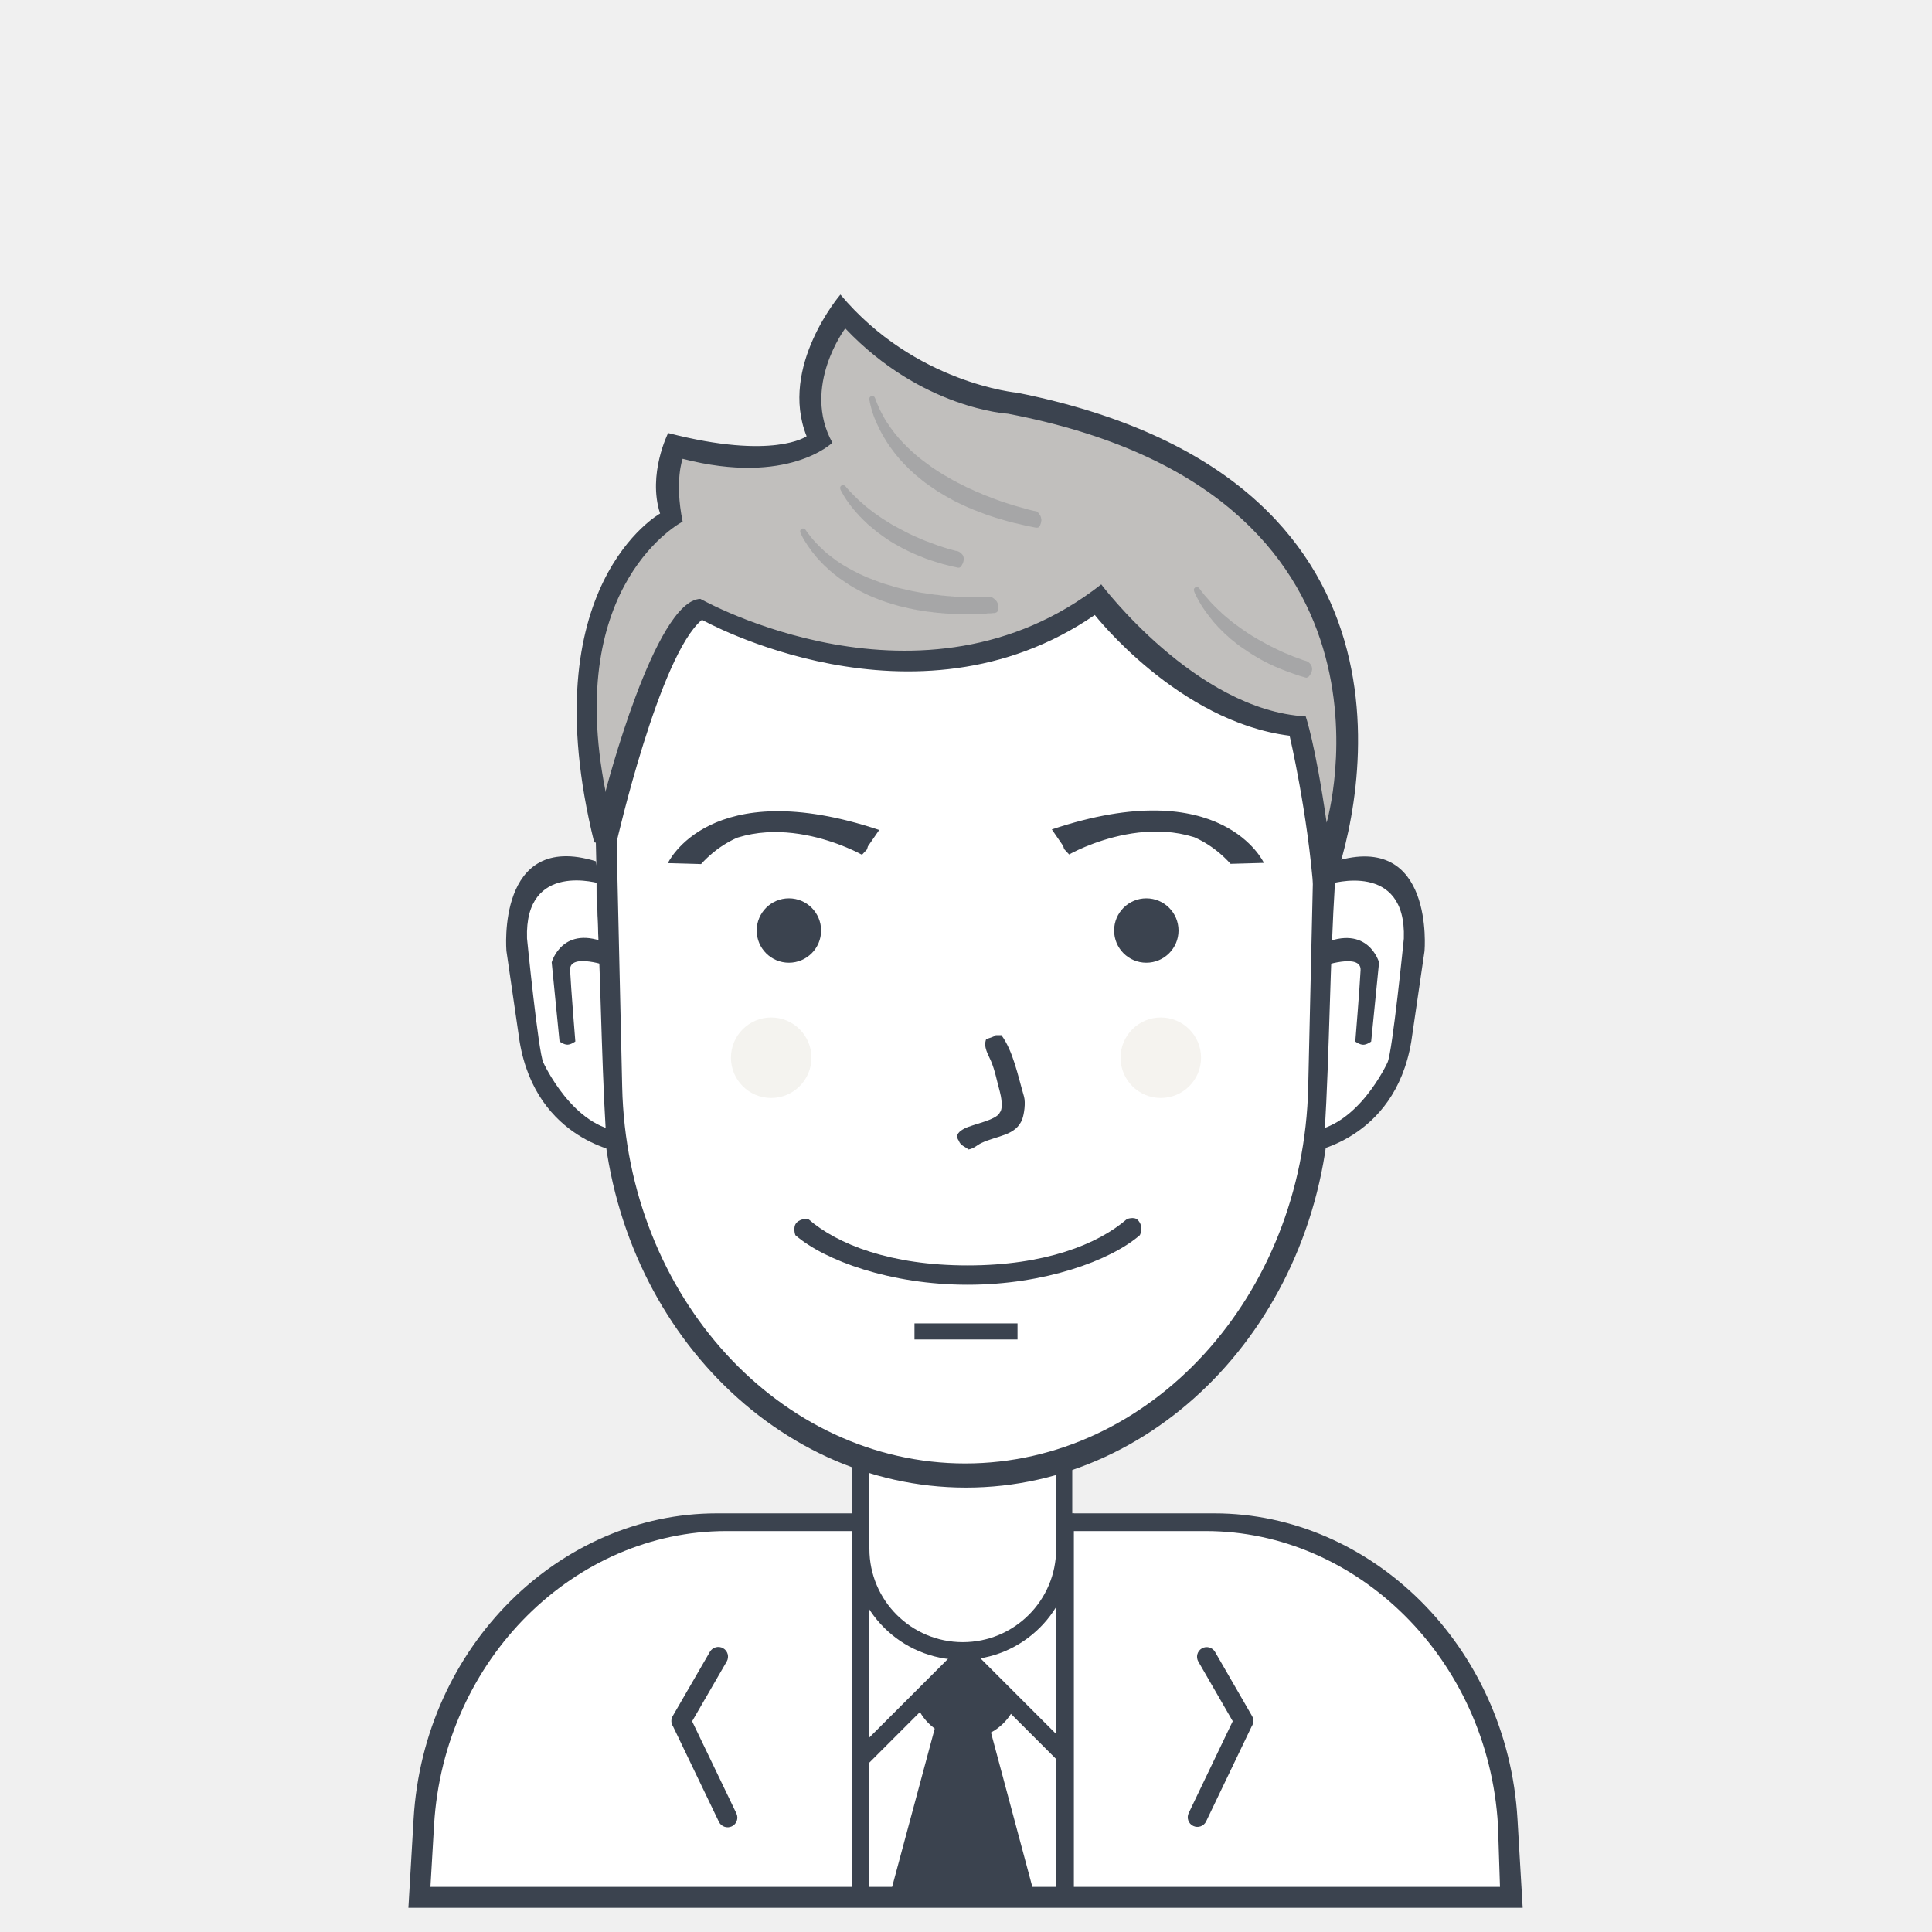
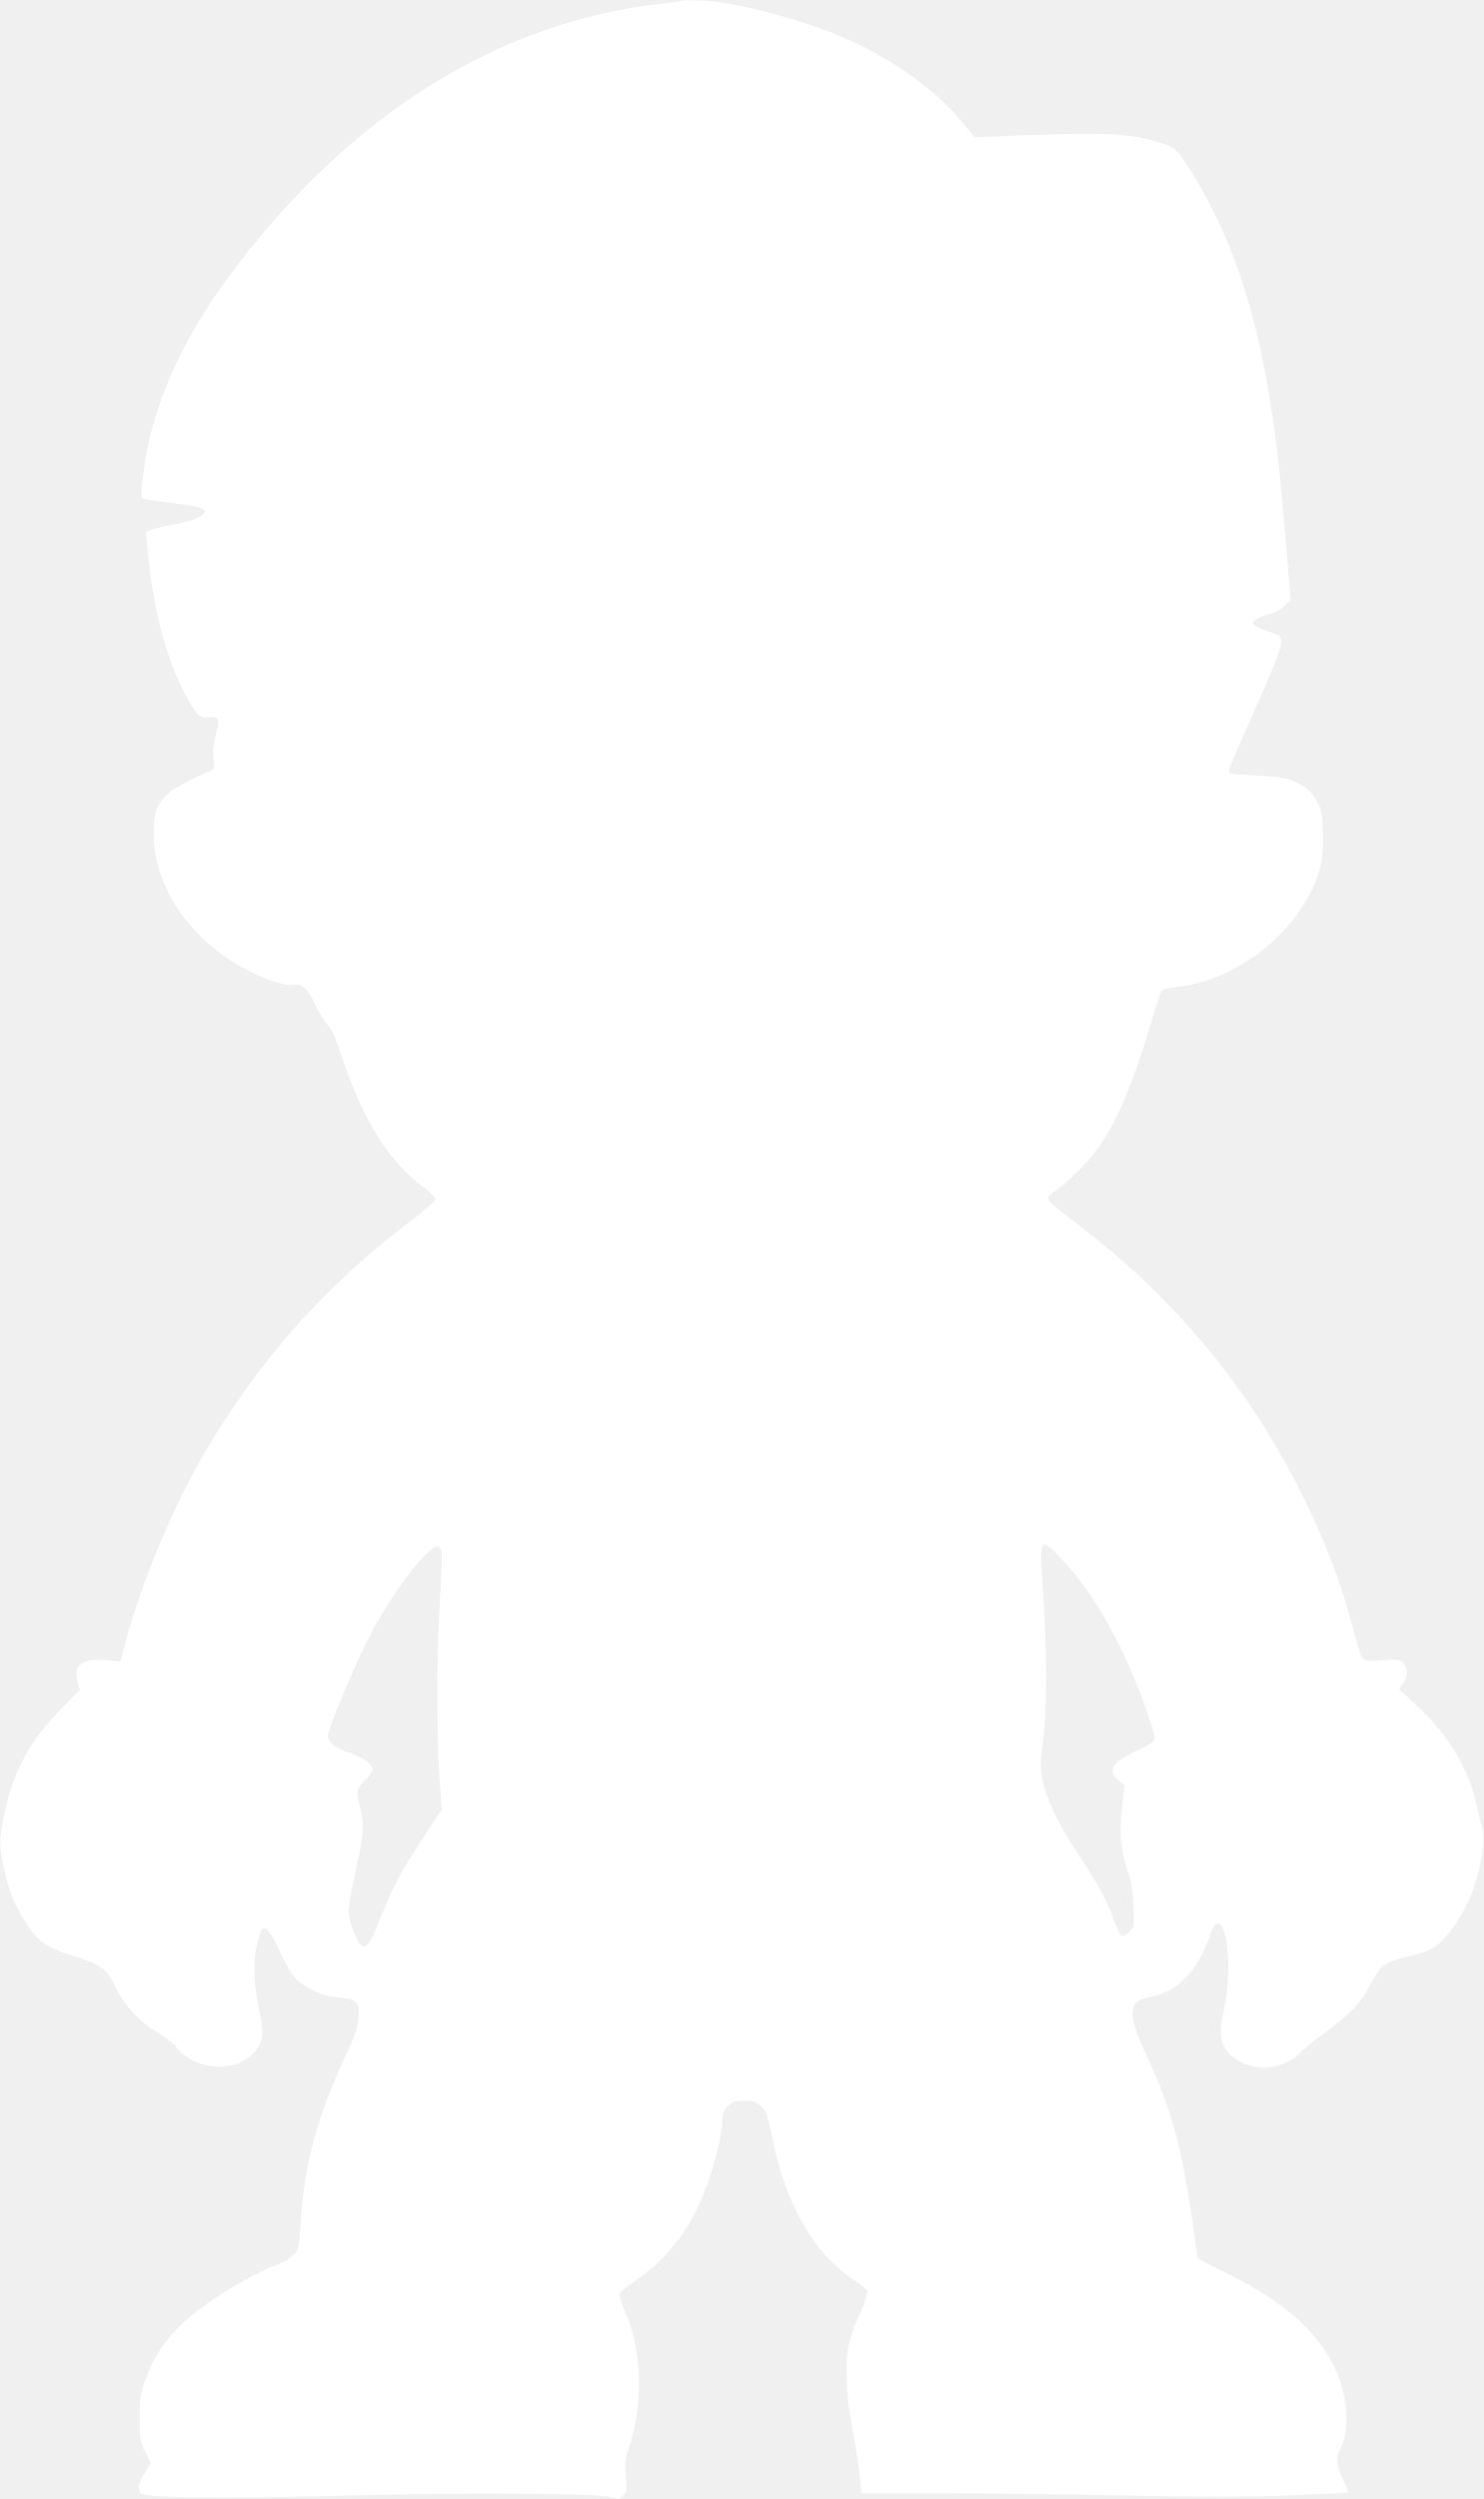
- <svg xmlns="http://www.w3.org/2000/svg" height="512" id="svg4823" version="1.1" width="512">
-   <defs id="defs4857" />
-   <path d="M 111,504 C 111,504 100.698,413.689 189.44,403.613 C 189.44,403.613 227.413,403.613 227.413,403.613 C 227.413,403.613 227.413,386.12 227.413,386.12 C 227.413,386.12 254.125,397.593 281.173,387.4 C 281.173,387.4 282.027,403.613 282.027,403.613 C 282.027,403.613 326.4,403.613 326.4,403.613 C 326.4,403.613 403.673,411.328 399,504 C 399,504 111,504 111,504 Z" fill-rule="nonzero" id="body-bg-flat" style="stroke: none; fill: rgb(255, 255, 255)" />
-   <path d="M 398.262,505.587 C 398.262,505.587 398.262,505.587 398.262,505.587 C 398.262,505.587 113.746,505.587 113.746,505.587 C 113.746,505.587 113.746,505.587 113.746,505.587 C 113.746,505.587 108.228,505.587 108.228,505.587 C 108.228,505.587 109.605,482.057 109.605,482.057 C 112.294,436.115 148.492,401.053 189.915,401.053 C 189.915,401.053 227.413,401.053 227.413,401.053 C 227.413,401.053 227.413,405.747 227.413,405.747 C 227.413,405.747 192.43,405.747 192.43,405.747 C 152.506,405.747 117.619,439.495 115.027,483.717 C 115.027,483.717 114.071,500.04 114.071,500.04 C 114.071,500.04 397.51,500.04 397.51,500.04 C 397.51,500.04 396.98,483.717 396.98,483.717 C 394.388,439.495 359.501,405.747 319.578,405.747 C 319.578,405.747 284.16,405.747 284.16,405.747 C 284.16,405.747 284.16,401.053 284.16,401.053 C 284.16,401.053 321.839,401.053 321.839,401.053 C 363.263,401.053 399.46,436.115 402.149,482.057 C 402.149,482.057 403.527,505.587 403.527,505.587 C 403.527,505.587 398.262,505.587 398.262,505.587 Z" fill-rule="nonzero" id="Rounded Rectangle 13 copy 3" style="stroke: none; fill: rgb(59, 67, 79)" />
-   <path d="M 230.4,384.146 C 230.4,384.146 230.4,410.461 230.4,410.461 C 230.4,424.117 241.479,435.187 255.147,435.187 C 268.814,435.187 279.893,424.117 279.893,410.461 C 279.893,410.461 279.893,384.689 279.893,384.689 C 281.329,384.252 282.752,383.777 284.16,383.264 C 284.16,383.264 284.16,410.64 284.16,410.64 C 284.16,426.789 271.075,439.88 254.933,439.88 C 238.792,439.88 225.707,426.789 225.707,410.64 C 225.707,410.64 225.707,382.454 225.707,382.454 C 227.253,383.065 228.818,383.627 230.4,384.146 Z" fill-rule="nonzero" id="neck copy 7" style="stroke: none; fill: rgb(59, 67, 79)" />
-   <path d="M 331.72,457.489 C 331.72,457.489 319.635,482.696 319.635,482.696 C 319.023,483.971 317.494,484.509 316.219,483.898 C 314.945,483.287 314.407,481.758 315.018,480.483 C 315.018,480.483 326.69,456.138 326.69,456.138 C 326.69,456.138 317.57,440.341 317.57,440.341 C 316.863,439.117 317.282,437.551 318.507,436.844 C 319.731,436.137 321.297,436.557 322.004,437.781 C 322.004,437.781 331.817,454.779 331.817,454.779 C 332.323,455.654 332.249,456.703 331.72,457.489 Z" fill-rule="nonzero" id="Rounded Rectangle 2" style="stroke: none; fill: rgb(59, 67, 79)" />
-   <path d="M 178.362,457.514 C 178.362,457.514 190.513,482.798 190.513,482.798 C 191.127,484.077 192.664,484.617 193.946,484.004 C 195.228,483.391 195.769,481.857 195.154,480.578 C 195.154,480.578 183.42,456.158 183.42,456.158 C 183.42,456.158 192.589,440.313 192.589,440.313 C 193.299,439.085 192.878,437.515 191.647,436.805 C 190.416,436.096 188.842,436.517 188.131,437.745 C 188.131,437.745 178.265,454.795 178.265,454.795 C 177.756,455.673 177.83,456.726 178.362,457.514 Z" fill-rule="nonzero" id="Rounded Rectangle 2 copy 3" style="stroke: none; fill: rgb(59, 67, 79)" />
-   <path d="M 225.707,400.2 C 225.707,400.2 230.4,400.2 230.4,400.2 C 230.4,400.2 230.4,503.88 230.4,503.88 C 230.4,503.88 225.707,503.88 225.707,503.88 C 225.707,503.88 225.707,400.2 225.707,400.2 Z" fill-rule="nonzero" id="Rectangle 24" style="stroke: none; fill: rgb(59, 67, 79)" />
-   <path d="M 279.893,401.053 C 279.893,401.053 284.587,401.053 284.587,401.053 C 284.587,401.053 284.587,504.733 284.587,504.733 C 284.587,504.733 279.893,504.733 279.893,504.733 C 279.893,504.733 279.893,401.053 279.893,401.053 Z" fill-rule="nonzero" id="Rectangle 24 copy" style="stroke: none; fill: rgb(59, 67, 79)" />
-   <path d="M 243,451 C 243,451 255,438 255,438 C 255,438 268,451 268,451 C 268,451 261,458 261,458 C 261,458 272,503 272,503 C 272,503 238,503 238,503 C 238,503 250,458 250,458 C 250,458 243,451 243,451 Z" fill-rule="nonzero" id="Shape 34" style="stroke: none; fill: rgb(59, 67, 79)" />
-   <path d="M 269.699,503.69 C 269.699,503.69 257.605,458.554 257.605,458.554 C 257.605,458.554 260.12,457.8 260.12,457.8 C 260.12,457.8 261.787,456.028 261.787,456.028 C 261.787,456.028 274.579,503.766 274.579,503.766 C 274.579,503.766 269.699,503.69 269.699,503.69 Z M 235.585,503.157 C 235.585,503.157 248.211,456.248 248.211,456.248 C 248.211,456.248 249.027,456.947 249.027,456.947 C 249.027,456.947 251.587,458.653 251.587,458.653 C 251.587,458.653 252.431,458.738 252.431,458.738 C 252.431,458.738 240.454,503.233 240.454,503.233 C 240.454,503.233 235.585,503.157 235.585,503.157 Z" fill-rule="evenodd" id="Rectangle 24 copy 4" style="stroke: none; fill: rgb(59, 67, 79)" />
-   <path d="M 284.146,463.788 C 284.146,463.788 280.827,467.106 280.827,467.106 C 280.827,467.106 267.914,454.193 267.914,454.193 C 265.422,458.151 261.022,460.787 256,460.787 C 250.775,460.787 246.224,457.934 243.795,453.707 C 243.795,453.707 230.315,467.186 230.315,467.186 C 230.315,467.186 226.988,463.859 226.988,463.859 C 226.988,463.859 253.527,437.32 253.527,437.32 C 253.527,437.32 255.602,435.396 255.602,435.396 C 255.602,435.396 257.678,437.32 257.678,437.32 C 257.678,437.32 284.146,463.788 284.146,463.788 Z M 246.406,451.096 C 248.107,454.561 251.666,456.947 255.787,456.947 C 259.814,456.947 263.301,454.663 265.046,451.325 C 265.046,451.325 255.611,441.891 255.611,441.891 C 255.611,441.891 246.406,451.096 246.406,451.096 Z" fill-rule="evenodd" id="Ellipse 6" style="stroke: none; fill: rgb(59, 67, 79)" />
-   <path d="M 256.215,116.467 C 309.293,116.467 351.187,166.068 349.825,225.665 C 349.825,225.665 348.377,289.006 348.377,289.006 C 347.094,345.152 305.845,389.533 256.215,389.533 C 206.584,389.533 165.336,345.152 164.052,289.006 C 164.052,289.006 162.605,225.665 162.605,225.665 C 161.242,166.068 203.137,116.467 256.215,116.467 Z" fill-rule="nonzero" id="2 copy 5" style="stroke: none; fill: rgb(255, 255, 255)" />
-   <path d="M 354.089,223.701 C 354.089,223.701 352.572,289.616 352.572,289.616 C 351.228,348.043 308.006,394.227 256.001,394.227 C 203.996,394.227 160.775,348.043 159.43,289.616 C 159.43,289.616 157.913,223.701 157.913,223.701 C 156.486,161.683 200.384,110.067 256.001,110.067 C 311.618,110.067 355.517,161.683 354.089,223.701 Z M 255.788,116.893 C 203.436,116.893 162.114,166.107 163.458,225.238 C 163.458,225.238 164.886,288.085 164.886,288.085 C 166.152,343.793 206.836,387.827 255.788,387.827 C 304.741,387.827 345.425,343.793 346.691,288.085 C 346.691,288.085 348.119,225.238 348.119,225.238 C 349.462,166.107 308.141,116.893 255.788,116.893 Z" fill-rule="evenodd" id="2 line" style="stroke: none; fill: rgb(59, 67, 79)" />
-   <path d="M 302.08,327.326 C 294.325,334.06 276.808,340.467 256.427,340.467 C 236.045,340.467 218.529,334.06 210.773,327.326 C 210.773,327.326 209.98,325.143 211.144,323.978 C 212.33,322.793 214.187,323.051 214.187,323.051 C 221.934,329.789 236.038,335.347 256.427,335.347 C 276.816,335.347 290.92,329.789 298.667,323.051 C 298.667,323.051 300.562,322.347 301.482,323.267 C 303.255,325.04 302.08,327.326 302.08,327.326 Z" fill-rule="nonzero" id="usta" style="stroke: none; fill: rgb(59, 67, 79)" />
-   <path d="M 242.347,350.707 C 242.347,350.707 269.653,350.707 269.653,350.707 C 269.653,350.707 269.653,354.973 269.653,354.973 C 269.653,354.973 242.347,354.973 242.347,354.973 C 242.347,354.973 242.347,350.707 242.347,350.707 Z" fill-rule="nonzero" id="-" style="stroke: none; fill: rgb(59, 67, 79)" />
-   <path d="M 157.807,233.313 C 157.795,233.314 156.76,232.487 154.804,231.871 C 153.826,231.564 152.611,231.311 151.226,231.248 C 150.88,231.233 150.524,231.229 150.16,231.24 C 149.796,231.25 149.423,231.274 149.045,231.315 C 148.287,231.396 147.505,231.541 146.718,231.767 C 143.567,232.673 140.353,234.875 138.465,239.419 C 137.517,241.691 136.892,244.55 136.727,248.126 C 136.685,249.02 136.673,249.959 136.691,250.945 C 136.709,251.931 136.758,252.963 136.84,254.045 C 137.003,256.209 137.298,258.568 137.738,261.14 C 137.728,261.137 137.328,268.91 140.106,277.841 C 142.719,286.573 148.992,297.299 160.573,300.364 C 159.241,278.185 159.2,255.59 157.807,233.313 C 157.807,233.313 157.807,233.313 157.807,233.313 Z" fill-rule="nonzero" id="Shape 11 copy" style="stroke: none; fill: rgb(255, 255, 255)" />
-   <path d="M 159.128,234.207 C 159.128,234.207 138.951,227.956 139.662,248.698 C 139.662,248.698 142.665,278.775 143.97,281.547 C 143.97,281.547 151.894,299.059 164.971,299.835 C 177.752,300.594 164.971,299.835 164.971,299.835 C 164.971,299.835 165.13,305.48 165.13,305.48 C 165.13,305.48 142.145,302.533 137.706,276.045 C 137.706,276.045 134.202,251.983 134.202,251.983 C 134.202,251.983 131.481,220.138 157.871,228.235 C 183.58,236.123 157.871,228.235 157.871,228.235 C 157.871,228.235 159.128,234.207 159.128,234.207 " fill-rule="nonzero" id="Shape 3" style="stroke: none; fill: rgb(59, 67, 79)" />
-   <path d="M 152.468,275.995 C 152.468,275.995 151.339,276.848 150.369,276.848 C 149.399,276.848 148.284,275.995 148.284,275.995 C 148.284,275.995 146.202,255.012 146.202,255.012 C 146.202,255.012 149.074,244.679 161.265,250.139 C 161.265,250.139 161.554,256.139 161.554,256.139 C 161.554,256.139 150.858,252.346 151.079,257.069 C 151.292,261.616 152.468,275.995 152.468,275.995 Z" fill-rule="nonzero" id="Shape 4" style="stroke: none; fill: rgb(59, 67, 79)" />
-   <path d="M 353.813,233.362 C 353.825,233.363 354.866,232.536 356.83,231.921 C 357.812,231.614 359.032,231.361 360.423,231.299 C 360.771,231.283 361.128,231.28 361.494,231.29 C 361.86,231.3 362.234,231.325 362.614,231.365 C 363.375,231.446 364.16,231.591 364.951,231.817 C 368.116,232.722 371.344,234.923 373.241,239.464 C 374.192,241.735 374.82,244.591 374.986,248.165 C 375.028,249.058 375.041,249.997 375.022,250.982 C 375.004,251.967 374.955,252.999 374.873,254.08 C 374.709,256.242 374.412,258.6 373.971,261.17 C 373.98,261.167 374.383,268.935 371.592,277.86 C 368.968,286.586 362.668,297.305 351.035,300.368 C 352.373,278.204 352.415,255.624 353.813,233.362 C 353.813,233.362 353.813,233.362 353.813,233.362 Z" fill-rule="nonzero" id="Shape 11 copy_1" style="stroke: none; fill: rgb(255, 255, 255)" />
-   <path d="M 352.483,234.256 C 352.483,234.256 372.747,228.008 372.034,248.737 C 372.034,248.737 369.017,278.793 367.707,281.564 C 367.707,281.564 359.748,299.064 346.614,299.839 C 333.777,300.597 346.614,299.839 346.614,299.839 C 346.614,299.839 346.455,305.48 346.455,305.48 C 346.455,305.48 369.54,302.535 373.999,276.065 C 373.999,276.065 377.518,252.019 377.518,252.019 C 377.518,252.019 380.25,220.196 353.745,228.287 C 327.923,236.17 353.745,228.287 353.745,228.287 C 353.745,228.287 352.483,234.256 352.483,234.256 " fill-rule="nonzero" id="Shape 3_1" style="stroke: none; fill: rgb(59, 67, 79)" />
-   <path d="M 359.171,276.015 C 359.171,276.015 360.305,276.868 361.28,276.868 C 362.254,276.868 363.374,276.015 363.374,276.015 C 363.374,276.015 365.466,255.046 365.466,255.046 C 365.466,255.046 362.58,244.72 350.336,250.177 C 350.336,250.177 350.046,256.173 350.046,256.173 C 350.046,256.173 360.789,252.382 360.567,257.102 C 360.353,261.646 359.171,276.015 359.171,276.015 Z" fill-rule="nonzero" id="Shape 4_1" style="stroke: none; fill: rgb(59, 67, 79)" />
-   <path d="M 283.327,226.441 C 283.327,226.441 308.872,211.836 327.12,227.927 C 327.12,227.927 331.947,228.675 331.947,228.675 C 331.947,228.675 325.764,206.178 280.747,220.806 C 280.747,220.806 282,225 282,225  M 283,225 C 283,225 308.987,210.074 326.12,228.927 C 326.12,228.927 334.947,228.675 334.947,228.675 C 334.947,228.675 323.938,204.643 278.747,219.806 C 278.747,219.806 283,226 283,226 " fill-rule="nonzero" id="R copy" style="stroke: none; fill: rgb(59, 67, 79)" />
-   <path d="M 228.438,226.526 C 228.438,226.526 202.979,212.05 184.792,227.998 C 184.792,227.998 179.981,228.74 179.981,228.74 C 179.981,228.74 186.143,206.442 231.01,220.941 C 231.01,220.941 229.761,225.097 229.761,225.097  M 228.764,225.097 C 228.764,225.097 202.864,210.303 185.788,228.99 C 185.788,228.99 176.991,228.74 176.991,228.74 C 176.991,228.74 187.963,204.921 233.003,219.95 C 233.003,219.95 228.764,226.089 228.764,226.089 " fill-rule="nonzero" id="R copy 3" style="stroke: none; fill: rgb(59, 67, 79)" />
-   <path d="M 350.588,233.8 C 350.588,233.8 389.976,130.456 268.69,106.913 C 268.69,106.913 243.303,105.539 223.475,81.907 C 223.475,81.907 209.31,101.325 217.504,116.175 C 217.504,116.175 207.077,125.271 179.114,118.028 C 179.114,118.028 174.881,127.068 178.261,137.477 C 178.261,137.477 143.087,152.686 159.849,220.717 C 160.01,221.368 160.175,222.025 160.345,222.686 C 160.345,222.686 175.395,162.525 185.939,161.558 C 185.939,161.558 242.752,194.174 290.871,158.78 C 290.871,158.78 314.629,190.477 343.763,192.122 C 343.763,192.122 349.033,212.563 350.588,233.8 Z" fill-rule="nonzero" id="fill" style="stroke: none; fill: rgb(193, 191, 189)" />
-   <path d="M 353.28,234.653 C 352.096,237.866 348.16,236.787 348.16,236.787 C 346.605,215.55 341.76,194.973 341.76,194.973 C 312.242,191.254 290.133,162.973 290.133,162.973 C 242.299,195.848 186.027,164.253 186.027,164.253 C 174.728,173.621 163.413,223.133 163.413,223.133 C 163.243,222.472 157.601,223.785 157.44,223.133 C 140.678,155.103 174.933,136.093 174.933,136.093 C 171.554,125.683 177.067,114.76 177.067,114.76 C 205.03,122.003 213.76,115.613 213.76,115.613 C 206.367,97.096 222.72,78.067 222.72,78.067 C 242.548,101.699 269.653,104.093 269.653,104.093 C 381.202,126.447 361.189,213.195 353.28,234.653 Z M 267.093,109.64 C 267.093,109.64 244.263,108.398 224,87.027 C 224,87.027 212.393,102.47 220.587,117.32 C 220.587,117.32 208.87,128.83 180.907,121.587 C 180.907,121.587 178.695,127.381 180.907,138.227 C 180.907,138.227 149.546,154.417 160.427,209.48 C 160.557,210.138 160.256,209.245 160.427,209.907 C 160.427,209.907 173.544,159.099 185.6,158.707 C 185.6,158.707 244.462,192.031 291.84,154.867 C 291.84,154.867 316.892,188.208 346.027,189.853 C 346.027,189.853 348.554,196.999 351.573,218.013 C 351.573,218.013 377.125,130.608 267.093,109.64 Z" fill-rule="evenodd" id="line" style="stroke: none; fill: rgb(59, 67, 79)" />
-   <path d="M 231.092,104.947 C 231.874,104.962 231.872,105.494 232.101,106.048 C 232.442,106.875 232.747,107.717 233.141,108.504 C 233.74,109.695 234.353,110.877 235.065,111.966 C 235.663,112.882 236.312,113.756 236.957,114.626 C 237.329,115.128 237.779,115.573 238.155,116.074 C 238.306,116.273 238.506,116.438 238.66,116.64 C 238.712,116.688 238.765,116.735 238.818,116.782 C 239.011,117.037 239.256,117.236 239.448,117.49 C 239.659,117.695 239.869,117.9 240.079,118.104 C 240.407,118.432 240.715,118.799 241.088,119.08 C 241.167,119.164 241.246,119.248 241.325,119.332 C 241.621,119.555 241.863,119.832 242.16,120.056 C 242.208,120.108 242.255,120.161 242.302,120.213 C 242.732,120.536 243.105,120.932 243.532,121.252 C 244.226,121.772 244.883,122.323 245.598,122.826 C 246.072,123.159 246.54,123.529 247.017,123.864 C 247.866,124.461 248.763,124.996 249.634,125.564 C 250.164,125.91 250.732,126.174 251.274,126.508 C 252.807,127.455 254.486,128.263 256.13,129.09 C 256.661,129.357 257.19,129.574 257.739,129.814 C 258.089,129.967 258.467,130.147 258.811,130.317 C 259.001,130.411 259.184,130.453 259.378,130.538 C 259.799,130.721 260.252,130.916 260.671,131.104 C 261.059,131.278 261.438,131.392 261.838,131.545 C 262.27,131.71 262.727,131.916 263.163,132.08 C 263.919,132.366 264.685,132.617 265.433,132.898 C 266.211,133.191 266.989,133.385 267.782,133.654 C 269.321,134.174 270.958,134.558 272.56,135.039 C 273.039,135.183 273.539,135.251 274.011,135.385 C 274.246,135.452 274.551,135.439 274.752,135.542 C 274.833,135.584 274.926,135.673 275.004,135.731 C 275.129,135.825 275.226,135.982 275.319,136.109 C 275.469,136.313 275.627,136.514 275.745,136.754 C 275.867,137.004 275.901,137.35 275.966,137.636 C 276.018,137.865 275.945,138.152 275.903,138.312 C 275.867,138.447 275.879,138.54 275.84,138.674 C 275.738,139.023 275.582,139.361 275.382,139.619 C 275.175,139.886 274.665,139.893 274.279,139.792 C 273.602,139.615 272.86,139.539 272.197,139.351 C 272.056,139.311 271.943,139.329 271.803,139.288 C 271.035,139.066 270.196,138.939 269.438,138.722 C 269.265,138.672 269.119,138.679 268.949,138.627 C 268.351,138.445 267.729,138.342 267.12,138.155 C 265.595,137.687 264.034,137.299 262.579,136.77 C 262.239,136.646 261.923,136.583 261.586,136.455 C 259.199,135.555 256.829,134.688 254.648,133.591 C 254.074,133.302 253.505,133.074 252.945,132.772 C 251.357,131.917 249.813,131.031 248.31,130.097 C 248.112,129.974 247.92,129.817 247.726,129.688 C 246.853,129.106 246.016,128.514 245.172,127.909 C 244.321,127.299 243.562,126.567 242.728,125.942 C 242.552,125.81 242.403,125.637 242.223,125.501 C 242.171,125.444 242.118,125.386 242.066,125.328 C 241.871,125.181 241.72,124.984 241.53,124.84 C 241.073,124.495 240.687,124.046 240.284,123.644 C 239.904,123.265 239.491,122.894 239.164,122.464 C 239.091,122.395 239.017,122.327 238.944,122.259 C 238.732,121.979 238.458,121.749 238.25,121.472 C 237.886,120.99 237.458,120.555 237.099,120.071 C 236.652,119.47 236.191,118.874 235.759,118.261 C 235.326,117.648 234.95,117.014 234.545,116.373 C 233.447,114.635 232.554,112.74 231.722,110.723 C 231.42,109.991 231.217,109.21 230.965,108.441 C 230.792,107.911 230.708,107.341 230.555,106.804 C 230.516,106.664 230.53,106.553 230.492,106.41 C 230.411,106.104 230.319,105.721 230.429,105.403 C 230.479,105.261 230.681,105.059 230.824,105.01 C 230.923,104.975 231.019,105.001 231.092,104.947 Z M 223.35,128.555 C 223.911,128.558 224.161,128.97 224.406,129.294 C 224.66,129.63 225.002,129.9 225.258,130.239 C 225.468,130.448 225.678,130.658 225.888,130.868 C 226.032,131.057 226.211,131.206 226.377,131.372 C 226.548,131.543 226.702,131.728 226.897,131.875 C 227.087,132.064 227.276,132.253 227.465,132.442 C 227.659,132.589 227.81,132.786 228.001,132.93 C 228.591,133.375 229.095,133.935 229.688,134.378 C 230.317,134.847 230.908,135.374 231.549,135.826 C 232.389,136.418 233.226,137.019 234.087,137.588 C 234.528,137.88 234.978,138.124 235.428,138.407 C 235.771,138.623 236.128,138.871 236.484,139.068 C 237.962,139.886 239.459,140.688 240.994,141.46 C 242.209,142.071 243.491,142.566 244.746,143.128 C 245.133,143.302 245.513,143.417 245.913,143.569 C 246.816,143.912 247.767,144.262 248.688,144.608 C 249.559,144.935 250.485,145.159 251.369,145.458 C 251.513,145.506 251.636,145.501 251.778,145.552 C 252.235,145.716 252.753,145.819 253.229,145.961 C 253.468,146.033 253.706,146.032 253.939,146.119 C 254.449,146.309 255.092,146.883 255.279,147.394 C 255.602,148.279 255.244,149.286 254.837,149.865 C 254.715,150.039 254.533,150.326 254.317,150.4 C 253.977,150.516 253.619,150.394 253.308,150.305 C 252.906,150.19 252.521,150.173 252.125,150.053 C 251.395,149.833 250.635,149.712 249.902,149.487 C 248.367,149.015 246.836,148.592 245.377,148.039 C 241.998,146.759 238.879,145.257 236.011,143.475 C 234.82,142.735 233.692,141.901 232.574,141.082 C 232.176,140.791 231.815,140.432 231.423,140.138 C 230.884,139.735 230.426,139.25 229.893,138.848 C 229.835,138.785 229.778,138.722 229.72,138.659 C 229.611,138.562 229.492,138.478 229.389,138.375 C 229.305,138.286 229.22,138.197 229.136,138.108 C 228.935,137.956 228.777,137.765 228.6,137.588 C 228.429,137.417 228.243,137.264 228.096,137.069 C 227.98,136.959 227.864,136.849 227.749,136.739 C 227.362,136.228 226.873,135.807 226.487,135.291 C 226.397,135.169 226.263,135.066 226.172,134.944 C 225.802,134.452 225.393,133.984 225.037,133.481 C 224.632,132.908 224.211,132.331 223.839,131.734 C 223.692,131.499 223.58,131.258 223.429,131.025 C 223.263,130.77 223.137,130.502 222.987,130.223 C 222.898,130.057 222.767,129.874 222.703,129.688 C 222.638,129.499 222.618,129.133 222.719,128.964 C 222.788,128.848 222.951,128.666 223.082,128.617 C 223.18,128.581 223.277,128.609 223.35,128.555 Z M 212.754,140.044 C 213.387,140.051 213.547,140.518 213.81,140.894 C 214.235,141.497 214.724,142.053 215.166,142.641 C 215.519,143.109 215.979,143.495 216.333,143.963 C 216.47,144.094 216.607,144.225 216.743,144.356 C 216.939,144.615 217.24,144.916 217.5,145.111 C 217.553,145.169 217.605,145.227 217.658,145.285 C 217.787,145.413 217.92,145.536 218.068,145.647 C 218.136,145.72 218.204,145.793 218.273,145.867 C 218.623,146.131 218.916,146.472 219.266,146.733 C 220.102,147.355 220.898,148.033 221.757,148.637 C 223.619,149.946 225.671,151.039 227.78,152.099 C 228.47,152.446 229.203,152.703 229.893,153.044 C 230.187,153.189 230.489,153.262 230.792,153.39 C 231.619,153.74 232.506,154.045 233.362,154.366 C 234.547,154.81 235.804,155.088 237.02,155.499 C 237.446,155.643 237.901,155.707 238.313,155.845 C 238.68,155.968 239.055,155.988 239.433,156.097 C 240.18,156.314 241.012,156.434 241.782,156.632 C 242.226,156.747 242.677,156.774 243.106,156.884 C 243.586,157.007 244.089,157.021 244.557,157.136 C 244.662,157.146 244.767,157.157 244.872,157.167 C 245.353,157.289 245.913,157.303 246.402,157.419 C 246.611,157.469 246.791,157.433 247.001,157.482 C 247.684,157.641 248.465,157.609 249.161,157.765 C 249.36,157.81 249.567,157.788 249.744,157.828 C 249.808,157.828 249.871,157.828 249.934,157.828 C 250.174,157.882 250.479,157.869 250.722,157.923 C 250.79,157.923 250.859,157.923 250.927,157.923 C 251.324,158.01 251.804,157.961 252.204,158.049 C 252.294,158.049 252.383,158.049 252.472,158.049 C 252.982,158.16 253.595,158.062 254.112,158.174 C 254.312,158.18 254.512,158.185 254.711,158.19 C 254.824,158.215 255.004,158.177 255.137,158.206 C 255.489,158.282 255.942,158.215 256.304,158.269 C 256.517,158.301 256.776,158.244 256.966,158.285 C 257.134,158.321 257.354,158.268 257.502,158.3 C 257.912,158.3 258.322,158.3 258.732,158.3 C 259.702,158.3 260.65,158.273 261.586,158.269 C 262.029,158.267 262.512,158.17 262.879,158.3 C 263.086,158.374 263.278,158.556 263.446,158.678 C 263.825,158.953 264.182,159.345 264.361,159.811 C 264.416,159.953 264.411,160.079 264.456,160.236 C 264.527,160.489 264.63,160.886 264.55,161.228 C 264.498,161.45 264.471,161.719 264.392,161.936 C 264.272,162.27 263.949,162.368 263.573,162.455 C 263.436,162.461 263.299,162.466 263.163,162.471 C 262.58,162.598 261.871,162.486 261.286,162.613 C 261.174,162.637 261.017,162.608 260.924,162.628 C 260.703,162.634 260.482,162.639 260.261,162.644 C 260.047,162.69 259.778,162.624 259.536,162.676 C 259.334,162.719 259.087,162.707 258.858,162.707 C 258.774,162.707 258.69,162.707 258.606,162.707 C 258.411,162.749 258.137,162.739 257.928,162.739 C 257.623,162.739 257.318,162.739 257.013,162.739 C 256.729,162.799 256.334,162.754 256.02,162.754 C 255.76,162.754 255.431,162.788 255.2,162.739 C 255.021,162.739 254.843,162.739 254.664,162.739 C 254.291,162.739 253.923,162.739 253.576,162.707 C 253.397,162.707 253.219,162.707 253.04,162.707 C 252.734,162.641 252.334,162.71 252.031,162.644 C 251.91,162.644 251.789,162.644 251.668,162.644 C 251.446,162.596 251.146,162.629 250.927,162.581 C 250.822,162.581 250.717,162.581 250.612,162.581 C 250.443,162.544 250.197,162.555 250.028,162.518 C 249.944,162.518 249.86,162.518 249.776,162.518 C 249.192,162.389 248.519,162.457 247.947,162.329 C 247.789,162.319 247.632,162.308 247.474,162.298 C 246.732,162.129 245.91,162.155 245.188,161.983 C 244.991,161.936 244.83,161.968 244.636,161.92 C 243.964,161.756 243.224,161.711 242.57,161.543 C 242.462,161.515 242.394,161.539 242.286,161.511 C 241.977,161.43 241.615,161.378 241.309,161.291 C 241.167,161.25 241.057,161.269 240.915,161.228 C 239.852,160.922 238.745,160.762 237.698,160.441 C 235.844,159.873 233.97,159.364 232.29,158.615 C 231.909,158.445 231.53,158.347 231.155,158.174 C 230.491,157.869 229.806,157.591 229.152,157.262 C 228.129,156.747 227.129,156.205 226.141,155.656 C 225.445,155.27 224.776,154.799 224.122,154.366 C 223.586,154.01 223.067,153.662 222.546,153.296 C 222.032,152.935 221.553,152.52 221.048,152.147 C 220.534,151.767 220.093,151.289 219.581,150.903 C 219.387,150.757 219.223,150.514 219.029,150.368 C 218.552,150.008 218.157,149.529 217.737,149.109 C 215.941,147.317 214.417,145.258 213.054,143.034 C 212.739,142.521 212.51,141.985 212.234,141.429 C 212.108,141.175 211.976,140.833 212.108,140.484 C 212.15,140.373 212.375,140.148 212.486,140.107 C 212.577,140.072 212.685,140.096 212.754,140.044 Z M 317.103,155.562 C 317.677,155.568 317.854,155.949 318.096,156.286 C 318.336,156.618 318.608,156.93 318.853,157.262 C 319.375,157.965 320.029,158.565 320.556,159.26 C 320.74,159.503 321.001,159.691 321.187,159.937 C 321.26,160.005 321.334,160.074 321.408,160.142 C 321.664,160.48 322.008,160.757 322.306,161.055 C 322.564,161.312 322.821,161.569 323.079,161.826 C 323.484,162.132 323.812,162.561 324.214,162.865 C 324.444,163.038 324.634,163.261 324.861,163.431 C 325.606,163.991 326.284,164.641 327.037,165.194 C 328.171,166.026 329.307,166.866 330.49,167.649 C 332.268,168.827 334.156,169.89 336.071,170.923 C 337.159,171.509 338.3,172.007 339.414,172.56 C 339.81,172.756 340.226,172.903 340.612,173.095 C 340.756,173.165 340.895,173.181 341.038,173.252 C 341.655,173.557 342.342,173.788 342.977,174.07 C 343.141,174.143 343.283,174.164 343.45,174.228 C 344.069,174.462 344.724,174.701 345.358,174.936 C 345.715,175.068 346.138,175.119 346.462,175.298 C 347.28,175.75 348.034,176.719 347.613,178.005 C 347.463,178.463 347.209,178.819 346.951,179.17 C 346.773,179.412 346.55,179.508 346.226,179.61 C 346.146,179.635 345.792,179.51 345.721,179.484 C 345.286,179.327 344.85,179.252 344.412,179.107 C 342.153,178.356 339.984,177.561 337.9,176.652 C 334.528,175.179 331.506,173.301 328.661,171.3 C 327.833,170.719 327.086,170.03 326.28,169.428 C 326.043,169.251 325.841,169.025 325.602,168.845 C 325.554,168.793 325.507,168.74 325.46,168.688 C 325.139,168.446 324.881,168.142 324.561,167.901 C 324.419,167.754 324.277,167.607 324.135,167.46 C 323.974,167.339 323.85,167.192 323.71,167.051 C 323.569,166.91 323.421,166.787 323.3,166.626 C 323.2,166.532 323.1,166.437 323,166.343 C 322.82,166.162 322.634,165.965 322.48,165.76 C 322.385,165.666 322.291,165.572 322.196,165.477 C 321.993,165.209 321.733,164.987 321.534,164.722 C 321.013,164.03 320.446,163.39 319.941,162.676 C 319.488,162.034 318.99,161.398 318.569,160.724 C 318.03,159.861 317.537,158.971 317.056,158.049 C 316.845,157.644 316.605,157.136 316.457,156.695 C 316.391,156.499 316.371,156.148 316.472,155.971 C 316.541,155.851 316.701,155.675 316.835,155.625 C 316.926,155.59 317.034,155.614 317.103,155.562 Z" fill-rule="evenodd" id="new_vector_shape_done" opacity="0.2" style="stroke: none; fill: rgb(59, 67, 79)" />
-   <path d="M 263.893,274.333 C 264.391,274.333 264.889,274.333 265.387,274.333 C 268.474,278.526 269.73,284.97 271.36,290.547 C 271.865,292.275 271.375,295.298 270.933,296.52 C 269.316,300.996 264.236,300.915 260.053,302.92 C 258.93,303.458 258.095,304.388 256.64,304.627 C 255.692,303.791 254.547,303.627 254.08,302.28 C 252.928,300.693 254.413,299.702 255.573,299.08 C 257.68,297.95 264.181,296.837 264.96,294.813 C 265.923,293.718 265.283,290.423 264.96,289.267 C 264.133,286.305 263.737,283.832 262.613,281.16 C 261.867,279.385 260.557,277.514 261.333,275.4 C 261.977,275.124 263.367,274.81 263.893,274.333 Z" fill-rule="evenodd" id="new_vector_shape_done_1" style="stroke: none; fill: rgb(59, 67, 79)" />
-   <path d="M 209.067,238.067 C 213.78,238.067 217.6,241.887 217.6,246.6 C 217.6,251.313 213.78,255.133 209.067,255.133 C 204.354,255.133 200.533,251.313 200.533,246.6 C 200.533,241.887 204.354,238.067 209.067,238.067 Z" fill-rule="nonzero" id="oko" style="stroke: none; fill: rgb(59, 67, 79)" />
-   <path d="M 303.787,238.067 C 308.499,238.067 312.32,241.887 312.32,246.6 C 312.32,251.313 308.499,255.133 303.787,255.133 C 299.074,255.133 295.253,251.313 295.253,246.6 C 295.253,241.887 299.074,238.067 303.787,238.067 Z" fill-rule="nonzero" id="oko_1" style="stroke: none; fill: rgb(59, 67, 79)" />
-   <path d="M 307.627,269.64 C 313.518,269.64 318.293,274.416 318.293,280.307 C 318.293,286.198 313.518,290.973 307.627,290.973 C 301.736,290.973 296.96,286.198 296.96,280.307 C 296.96,274.416 301.736,269.64 307.627,269.64 Z" fill-rule="nonzero" id="Ellipse 3" style="stroke: none; fill: rgb(245, 243, 239)" />
-   <path d="M 204.373,269.64 C 210.264,269.64 215.04,274.416 215.04,280.307 C 215.04,286.198 210.264,290.973 204.373,290.973 C 198.482,290.973 193.707,286.198 193.707,280.307 C 193.707,274.416 198.482,269.64 204.373,269.64 Z" fill-rule="nonzero" id="Ellipse 3 copy" style="stroke: none; fill: rgb(244, 243, 239)" />
+ <svg xmlns="http://www.w3.org/2000/svg" version="1.0" width="760pt" height="1280pt" viewBox="0 0 760 1280" preserveAspectRatio="xMidYMid meet">
+   <g transform="translate(0,1280) scale(0.1,-0.1)" fill="#ffffff" stroke="none">
+     <path d="M3490 12797 c-3 -3 -52 -11 -110 -17 -789 -89 -1516 -524 -2105 -1262 -266 -334 -421 -624 -504 -943 -26 -99 -55 -315 -44 -326 4 -4 67 -15 139 -23 136 -16 184 -28 184 -46 0 -21 -66 -49 -154 -65 -50 -9 -104 -21 -120 -27 l-28 -11 7 -76 c27 -314 93 -567 196 -761 54 -101 73 -120 113 -114 57 8 63 -5 42 -89 -13 -53 -17 -90 -12 -126 6 -44 4 -52 -11 -58 -64 -22 -184 -85 -216 -113 -63 -55 -81 -101 -80 -205 1 -248 145 -489 390 -651 118 -79 278 -141 330 -128 38 10 72 -22 109 -102 19 -42 47 -87 62 -102 21 -20 41 -64 76 -172 105 -316 242 -534 415 -660 34 -25 61 -52 61 -62 0 -10 -46 -52 -113 -102 -461 -348 -804 -737 -1088 -1231 -156 -273 -310 -648 -389 -948 l-23 -87 -76 6 c-124 10 -167 -23 -144 -109 l12 -42 -93 -95 c-166 -170 -242 -309 -292 -534 -29 -132 -30 -166 -4 -284 25 -116 50 -179 106 -269 64 -103 106 -135 227 -174 173 -54 194 -70 246 -181 39 -82 134 -181 219 -226 32 -17 73 -50 91 -73 95 -117 303 -128 394 -20 46 55 51 88 28 199 -31 147 -36 253 -17 341 8 40 21 80 27 87 19 23 42 -6 94 -114 62 -128 75 -145 150 -186 50 -29 82 -39 147 -47 103 -12 111 -21 105 -106 -4 -48 -17 -89 -65 -190 -146 -313 -214 -562 -232 -856 -8 -132 -9 -140 -35 -167 -15 -15 -48 -36 -73 -45 -157 -59 -382 -197 -495 -305 -91 -86 -147 -169 -189 -281 -29 -76 -32 -95 -32 -200 -1 -108 1 -120 28 -177 l29 -60 -32 -49 c-22 -33 -31 -57 -29 -78 3 -29 5 -30 68 -38 113 -13 568 -12 1060 2 538 15 1230 10 1292 -10 33 -11 40 -10 59 7 20 17 21 26 15 100 -5 66 -2 92 14 139 78 227 70 513 -20 711 -17 37 -28 75 -25 85 3 9 25 29 48 44 234 154 368 354 448 673 16 63 29 136 29 164 0 41 5 54 29 79 26 25 37 29 85 29 47 0 60 -4 86 -28 26 -24 32 -42 54 -152 70 -352 215 -603 427 -743 31 -20 59 -44 63 -53 3 -9 -11 -54 -33 -103 -64 -142 -75 -190 -73 -326 0 -88 9 -166 32 -290 17 -93 34 -203 37 -243 l6 -72 361 0 c199 0 622 -5 941 -11 445 -10 651 -10 884 -1 168 7 306 14 308 16 2 2 -10 32 -27 67 -35 76 -37 110 -9 164 30 55 36 171 15 267 -56 251 -254 457 -603 625 -76 37 -141 71 -145 77 -3 5 -9 37 -13 70 -15 139 -57 386 -85 502 -42 170 -90 304 -165 464 -92 194 -96 273 -15 293 118 28 141 39 200 94 46 42 70 76 100 137 21 45 42 93 45 108 4 15 14 33 22 40 61 50 90 -247 43 -440 -33 -138 -13 -206 76 -258 97 -57 235 -40 310 37 21 22 75 66 118 97 129 91 199 163 244 250 23 43 49 85 59 95 26 23 77 43 156 61 104 24 139 47 202 130 70 94 117 195 144 314 23 102 26 165 12 221 -6 20 -17 69 -27 110 -40 182 -139 347 -295 495 l-101 95 21 30 c27 37 27 75 0 102 -20 20 -28 21 -103 15 -59 -5 -86 -3 -99 6 -11 8 -30 61 -51 143 -68 258 -149 470 -281 730 -274 543 -661 1001 -1167 1379 -77 58 -118 95 -118 107 0 11 17 30 43 45 58 37 175 156 224 229 93 139 166 313 254 605 28 96 56 180 60 186 5 6 37 14 72 18 280 28 563 228 695 492 49 98 64 173 60 299 -3 99 -6 115 -33 164 -22 39 -42 60 -79 81 -59 34 -92 41 -251 49 -114 6 -120 7 -118 27 1 11 49 125 107 252 58 127 119 272 137 321 37 106 35 111 -44 137 -100 32 -102 54 -9 83 43 13 78 31 96 50 l28 29 -16 199 c-9 109 -23 270 -31 358 -69 737 -206 1224 -459 1632 -72 116 -85 129 -159 151 -158 49 -281 56 -727 38 l-225 -9 -68 81 c-138 164 -344 312 -584 420 -214 96 -572 192 -743 199 -58 3 -107 2 -110 0z m1957 -7991 c169 -180 326 -466 439 -801 19 -54 32 -106 29 -115 -3 -9 -33 -30 -67 -46 -110 -52 -148 -80 -148 -111 0 -18 10 -35 31 -53 l31 -26 -12 -107 c-16 -132 -9 -218 25 -322 20 -58 29 -109 32 -187 6 -105 5 -106 -21 -133 -15 -14 -32 -25 -39 -22 -7 2 -26 42 -42 88 -36 99 -73 167 -185 339 -105 162 -157 270 -177 367 -15 72 -15 88 1 203 21 163 21 463 0 764 -20 287 -17 291 103 162z m-3189 61 c8 -10 7 -77 -3 -243 -18 -279 -19 -689 -4 -921 l12 -173 -75 -112 c-129 -193 -183 -295 -258 -488 -53 -135 -82 -133 -129 9 -23 69 -23 70 33 336 30 139 32 189 11 268 -22 83 -19 95 25 139 22 22 40 47 40 55 0 25 -51 62 -118 84 -72 24 -112 56 -112 89 0 31 121 324 196 475 115 231 304 488 365 494 4 1 11 -5 17 -12z" />
+   </g>
</svg>
